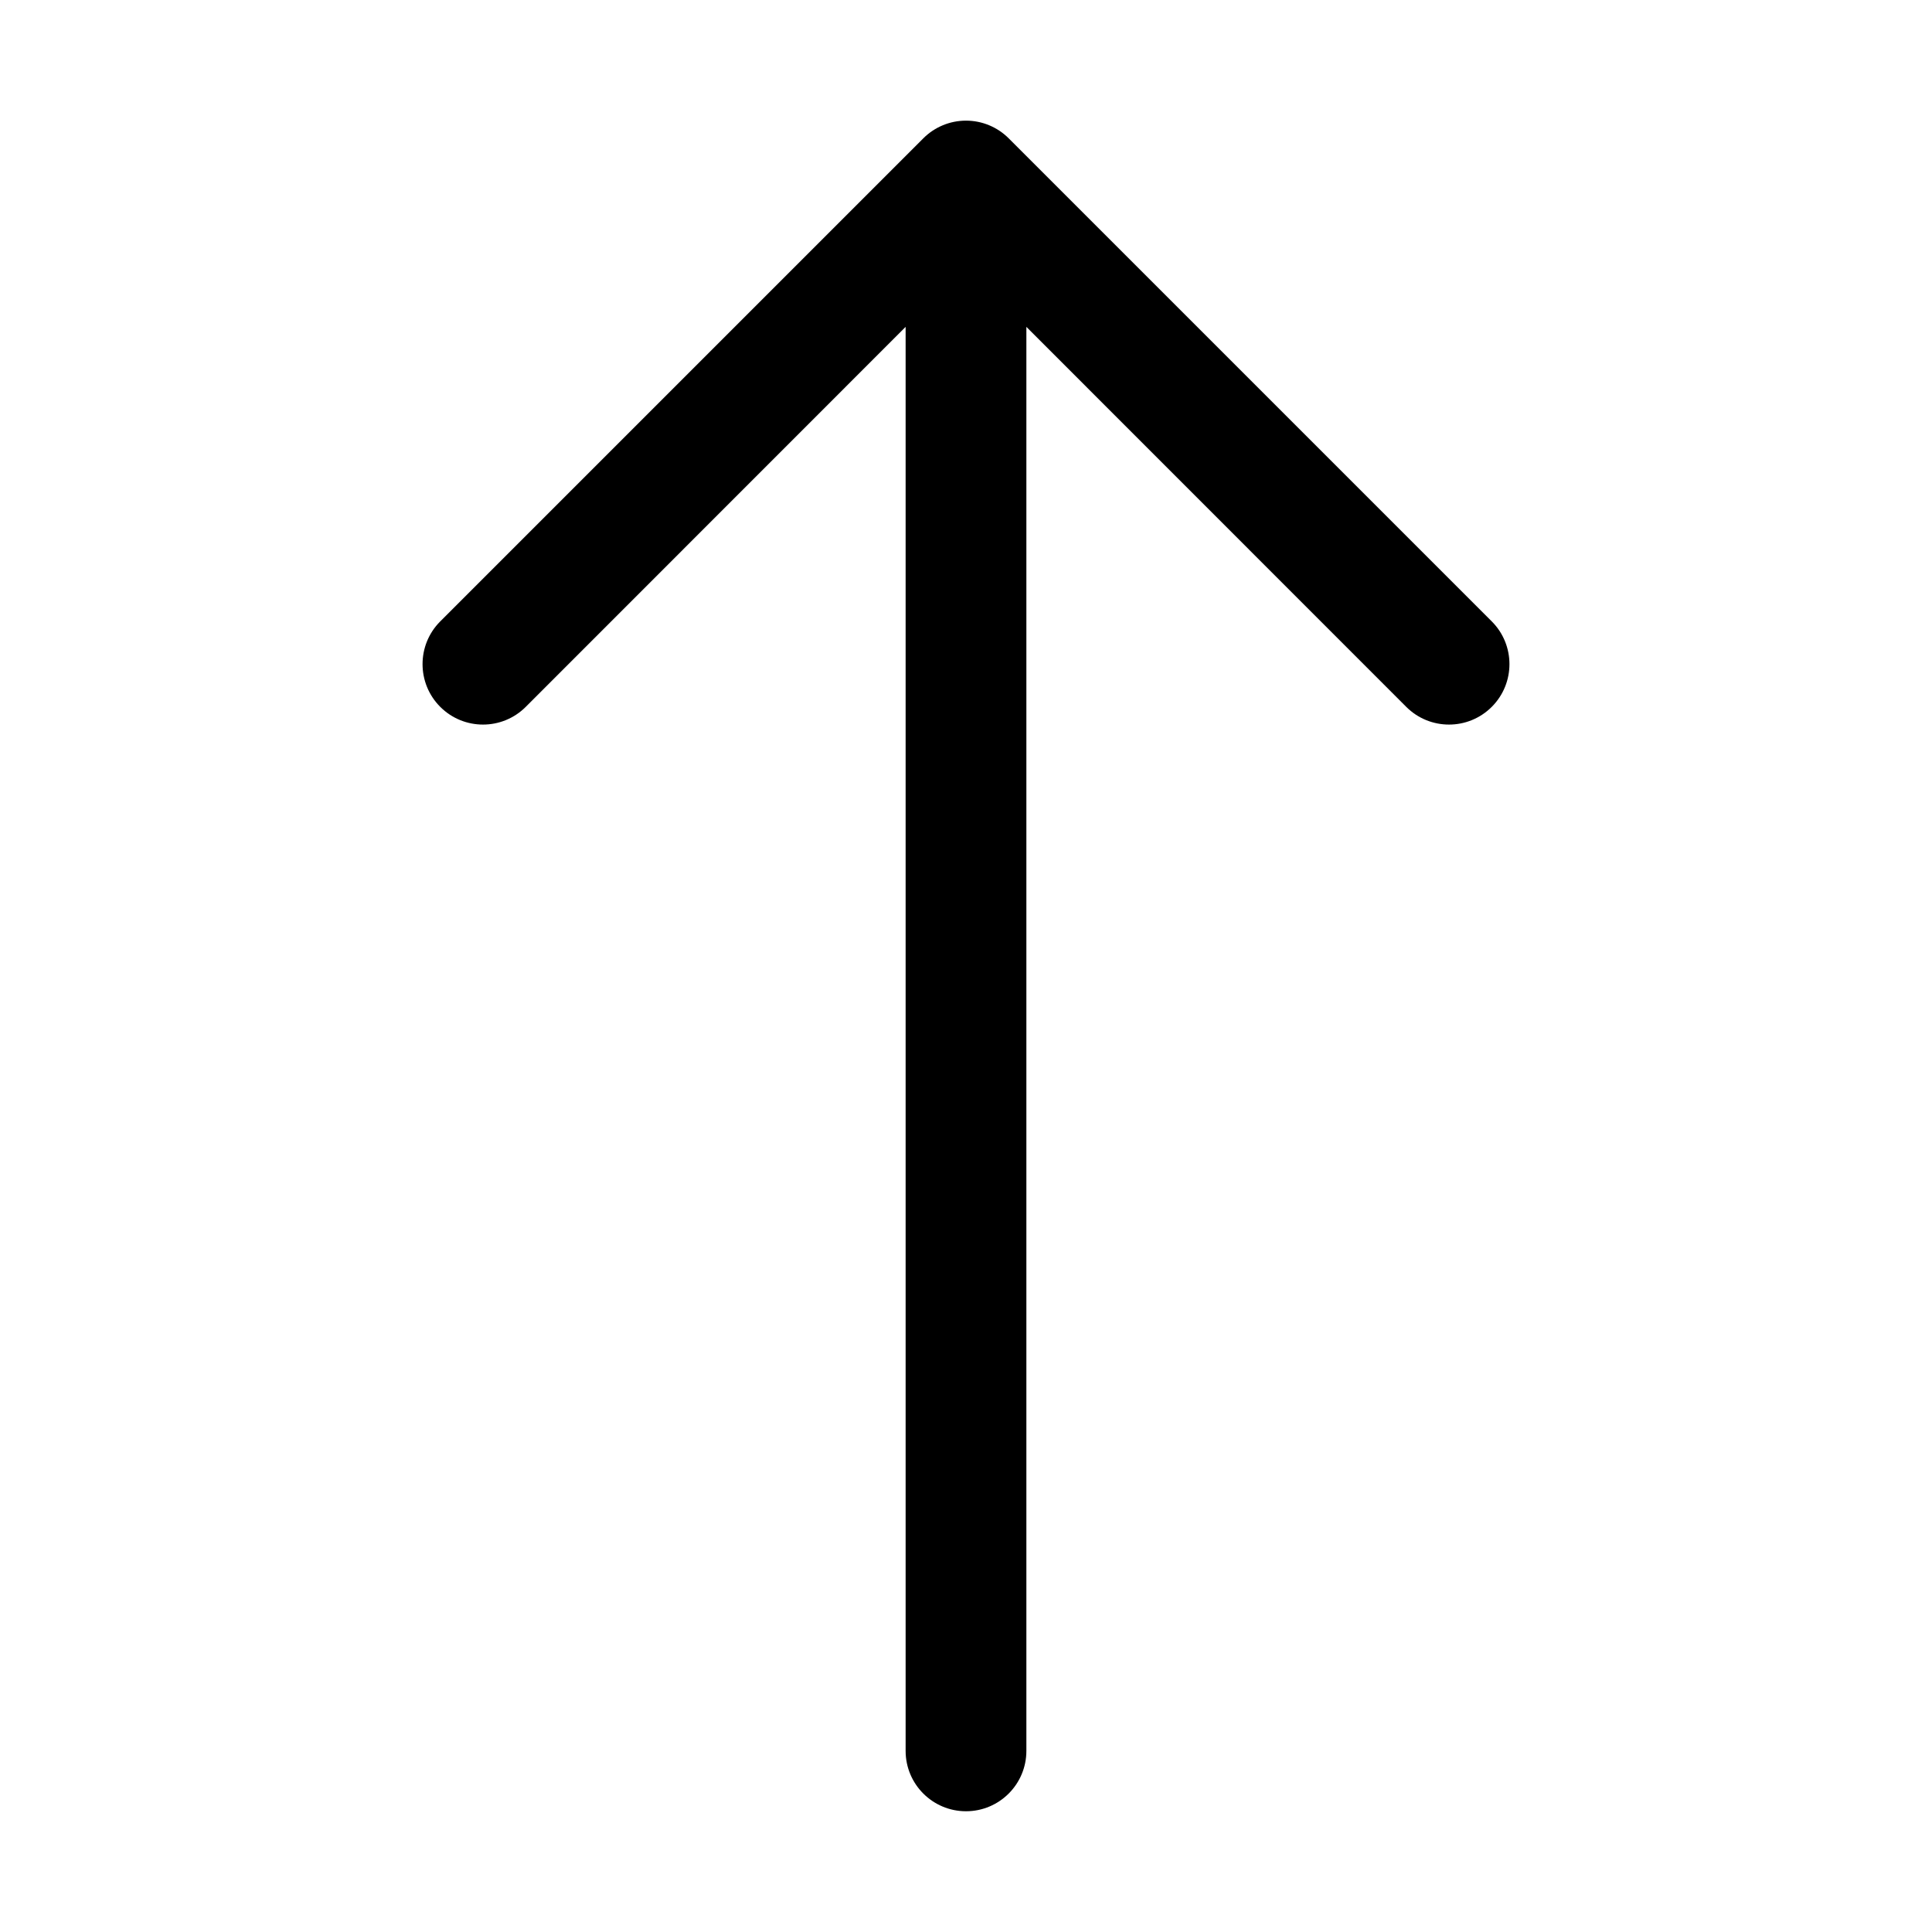
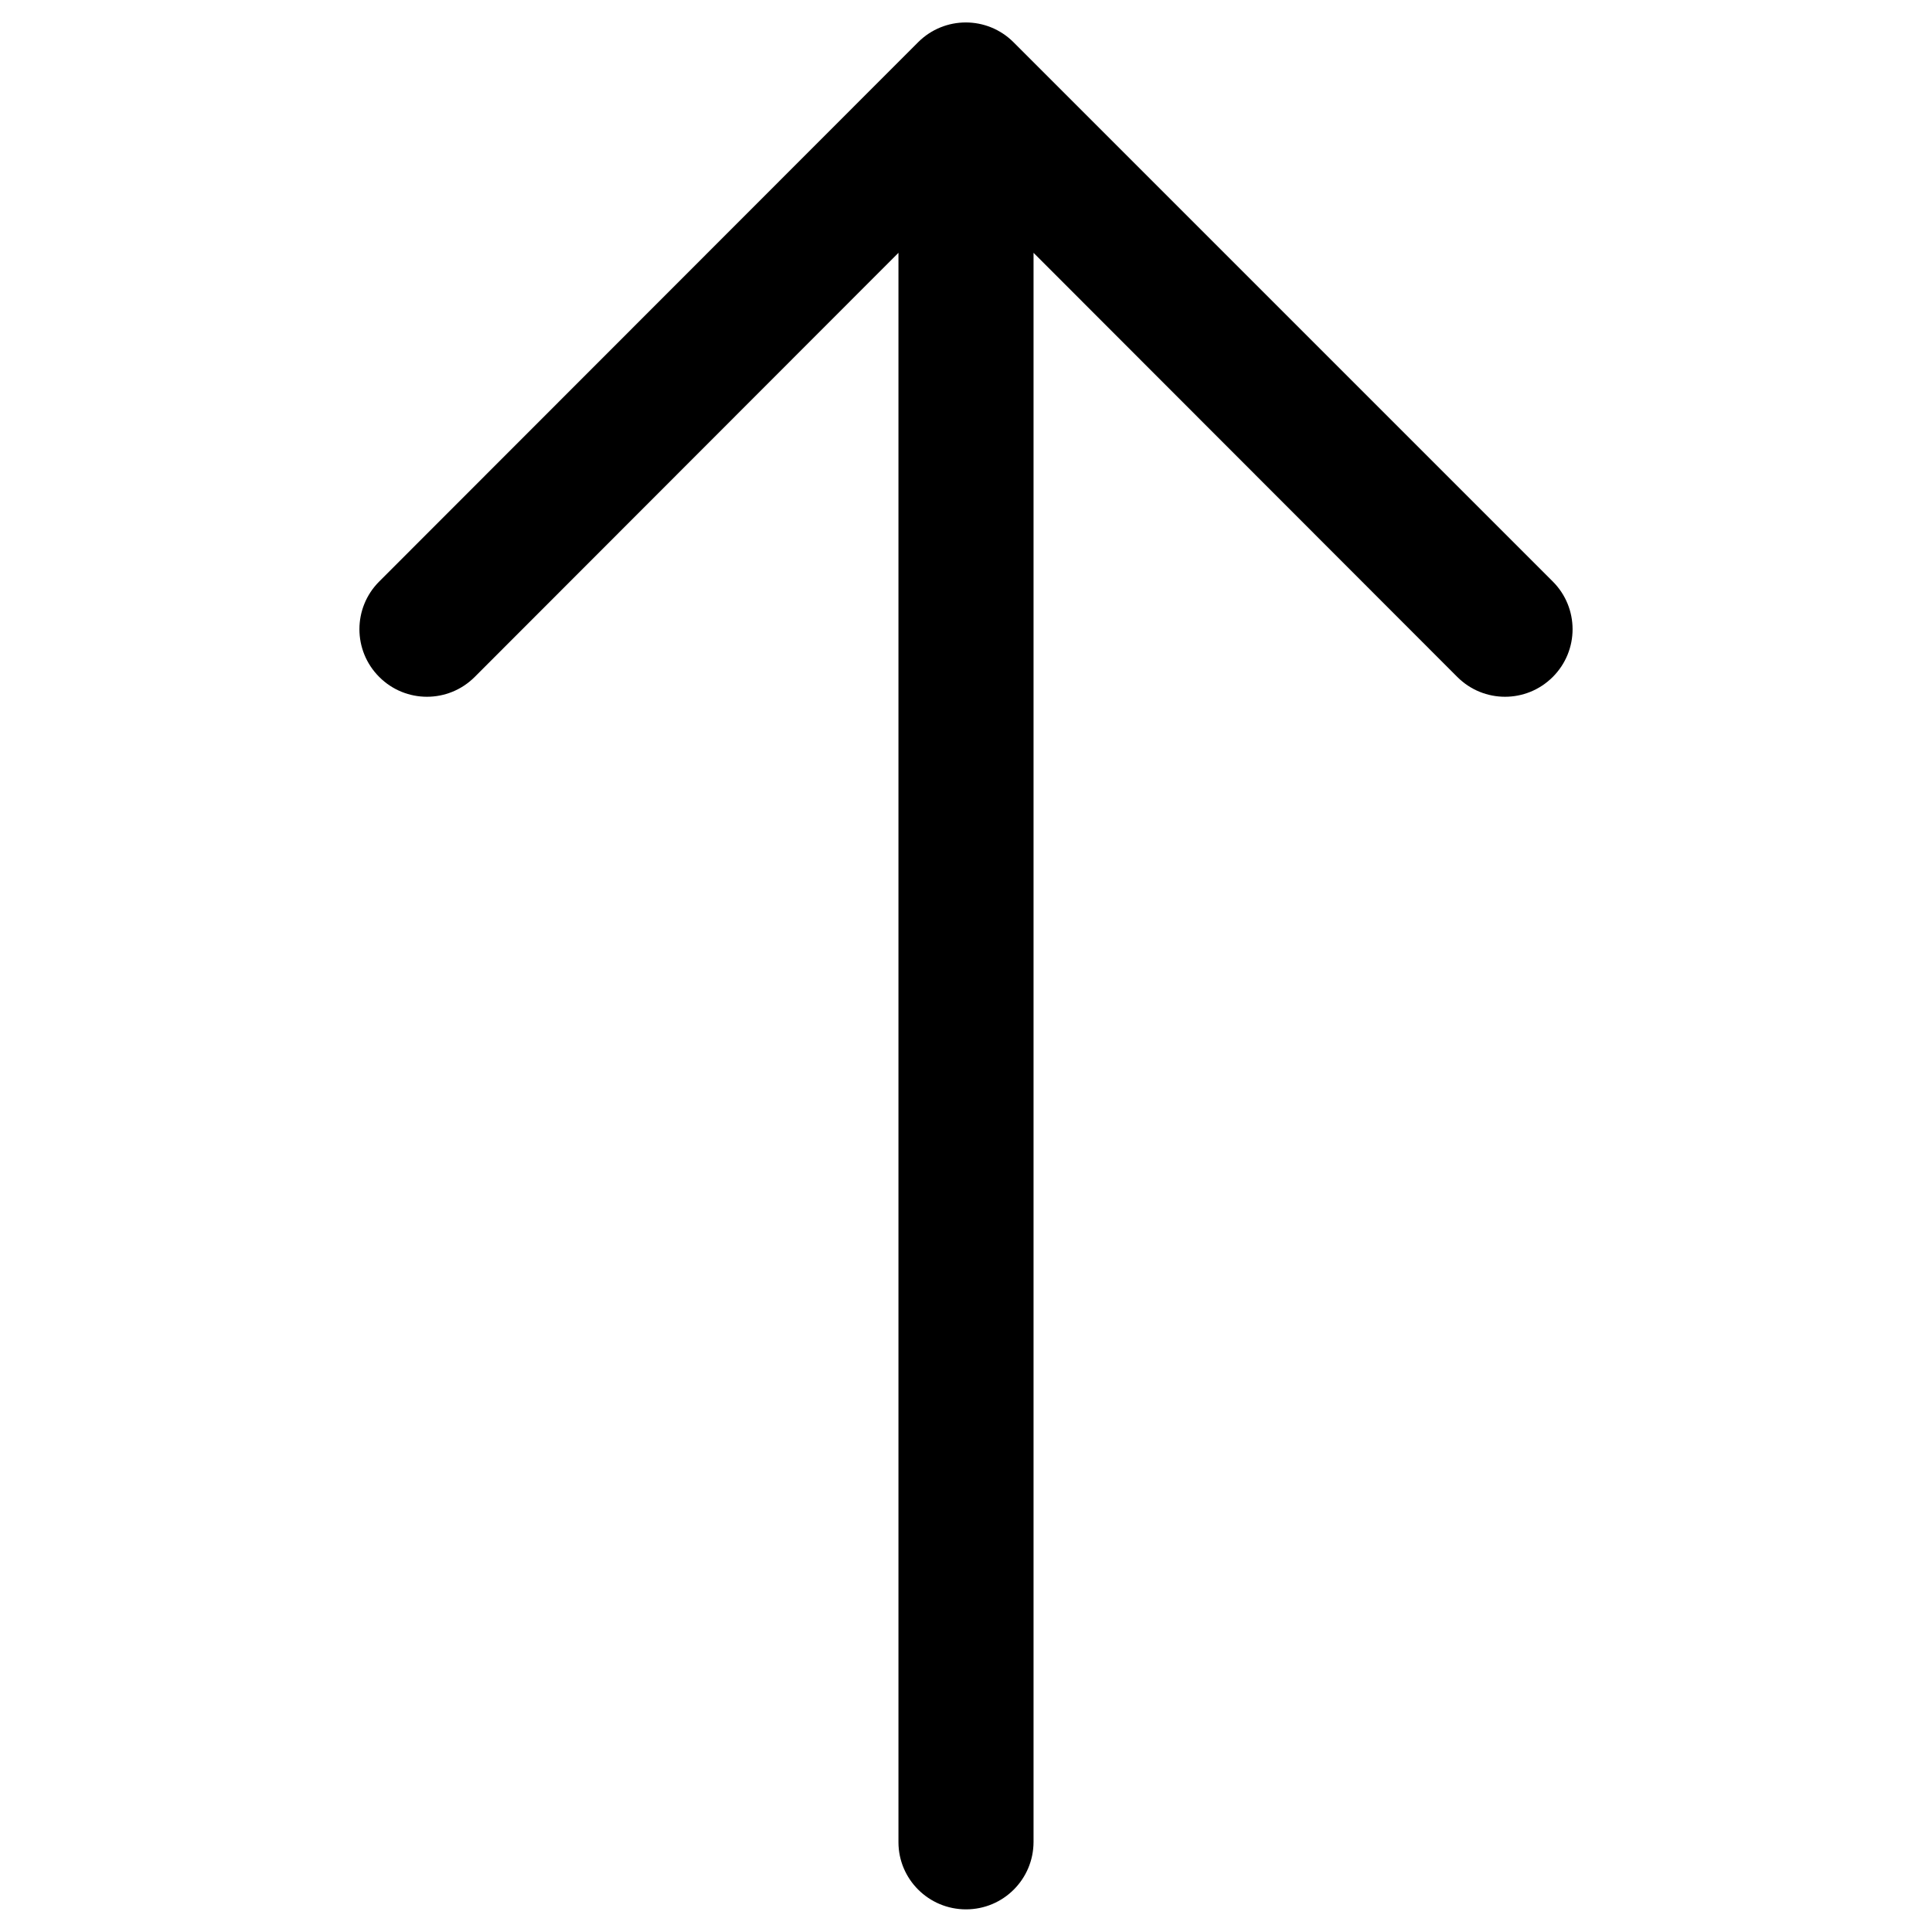
- <svg xmlns="http://www.w3.org/2000/svg" width="16" height="16" fill="currentColor" class="bi bi-arrow-up" viewBox="0 0 16 16">
-   <path fill-rule="evenodd" d="M8 15a.5.5 0 0 0 .5-.5V2.707l3.146 3.147a.5.5 0 0 0 .708-.708l-4-4a.5.5 0 0 0-.708 0l-4 4a.5.5 0 1 0 .708.708L7.5 2.707V14.5a.5.5 0 0 0 .5.5z" />
+ <svg xmlns="http://www.w3.org/2000/svg" version="1.1" id="图层_1" x="0px" y="0px" viewBox="0 0 512 512" style="enable-background:new 0 0 512 512;" xml:space="preserve">
+   <style type="text/css">
+ 	.st0{fill-rule:evenodd;clip-rule:evenodd;}
+ </style>
+   <path class="st0" d="M256,506c9.9,0,17.9-8,17.9-17.9V67l112.3,112.4c7,7,18.3,7,25.3,0c7-7,7-18.3,0-25.3L268.6,11.2  c-7-7-18.3-7-25.3,0c0,0,0,0,0,0L100.5,154.1c-7,7-7,18.3,0,25.3c7,7,18.3,7,25.3,0L238.1,67v421.2C238.1,498,246.1,506,256,506z" />
</svg>
